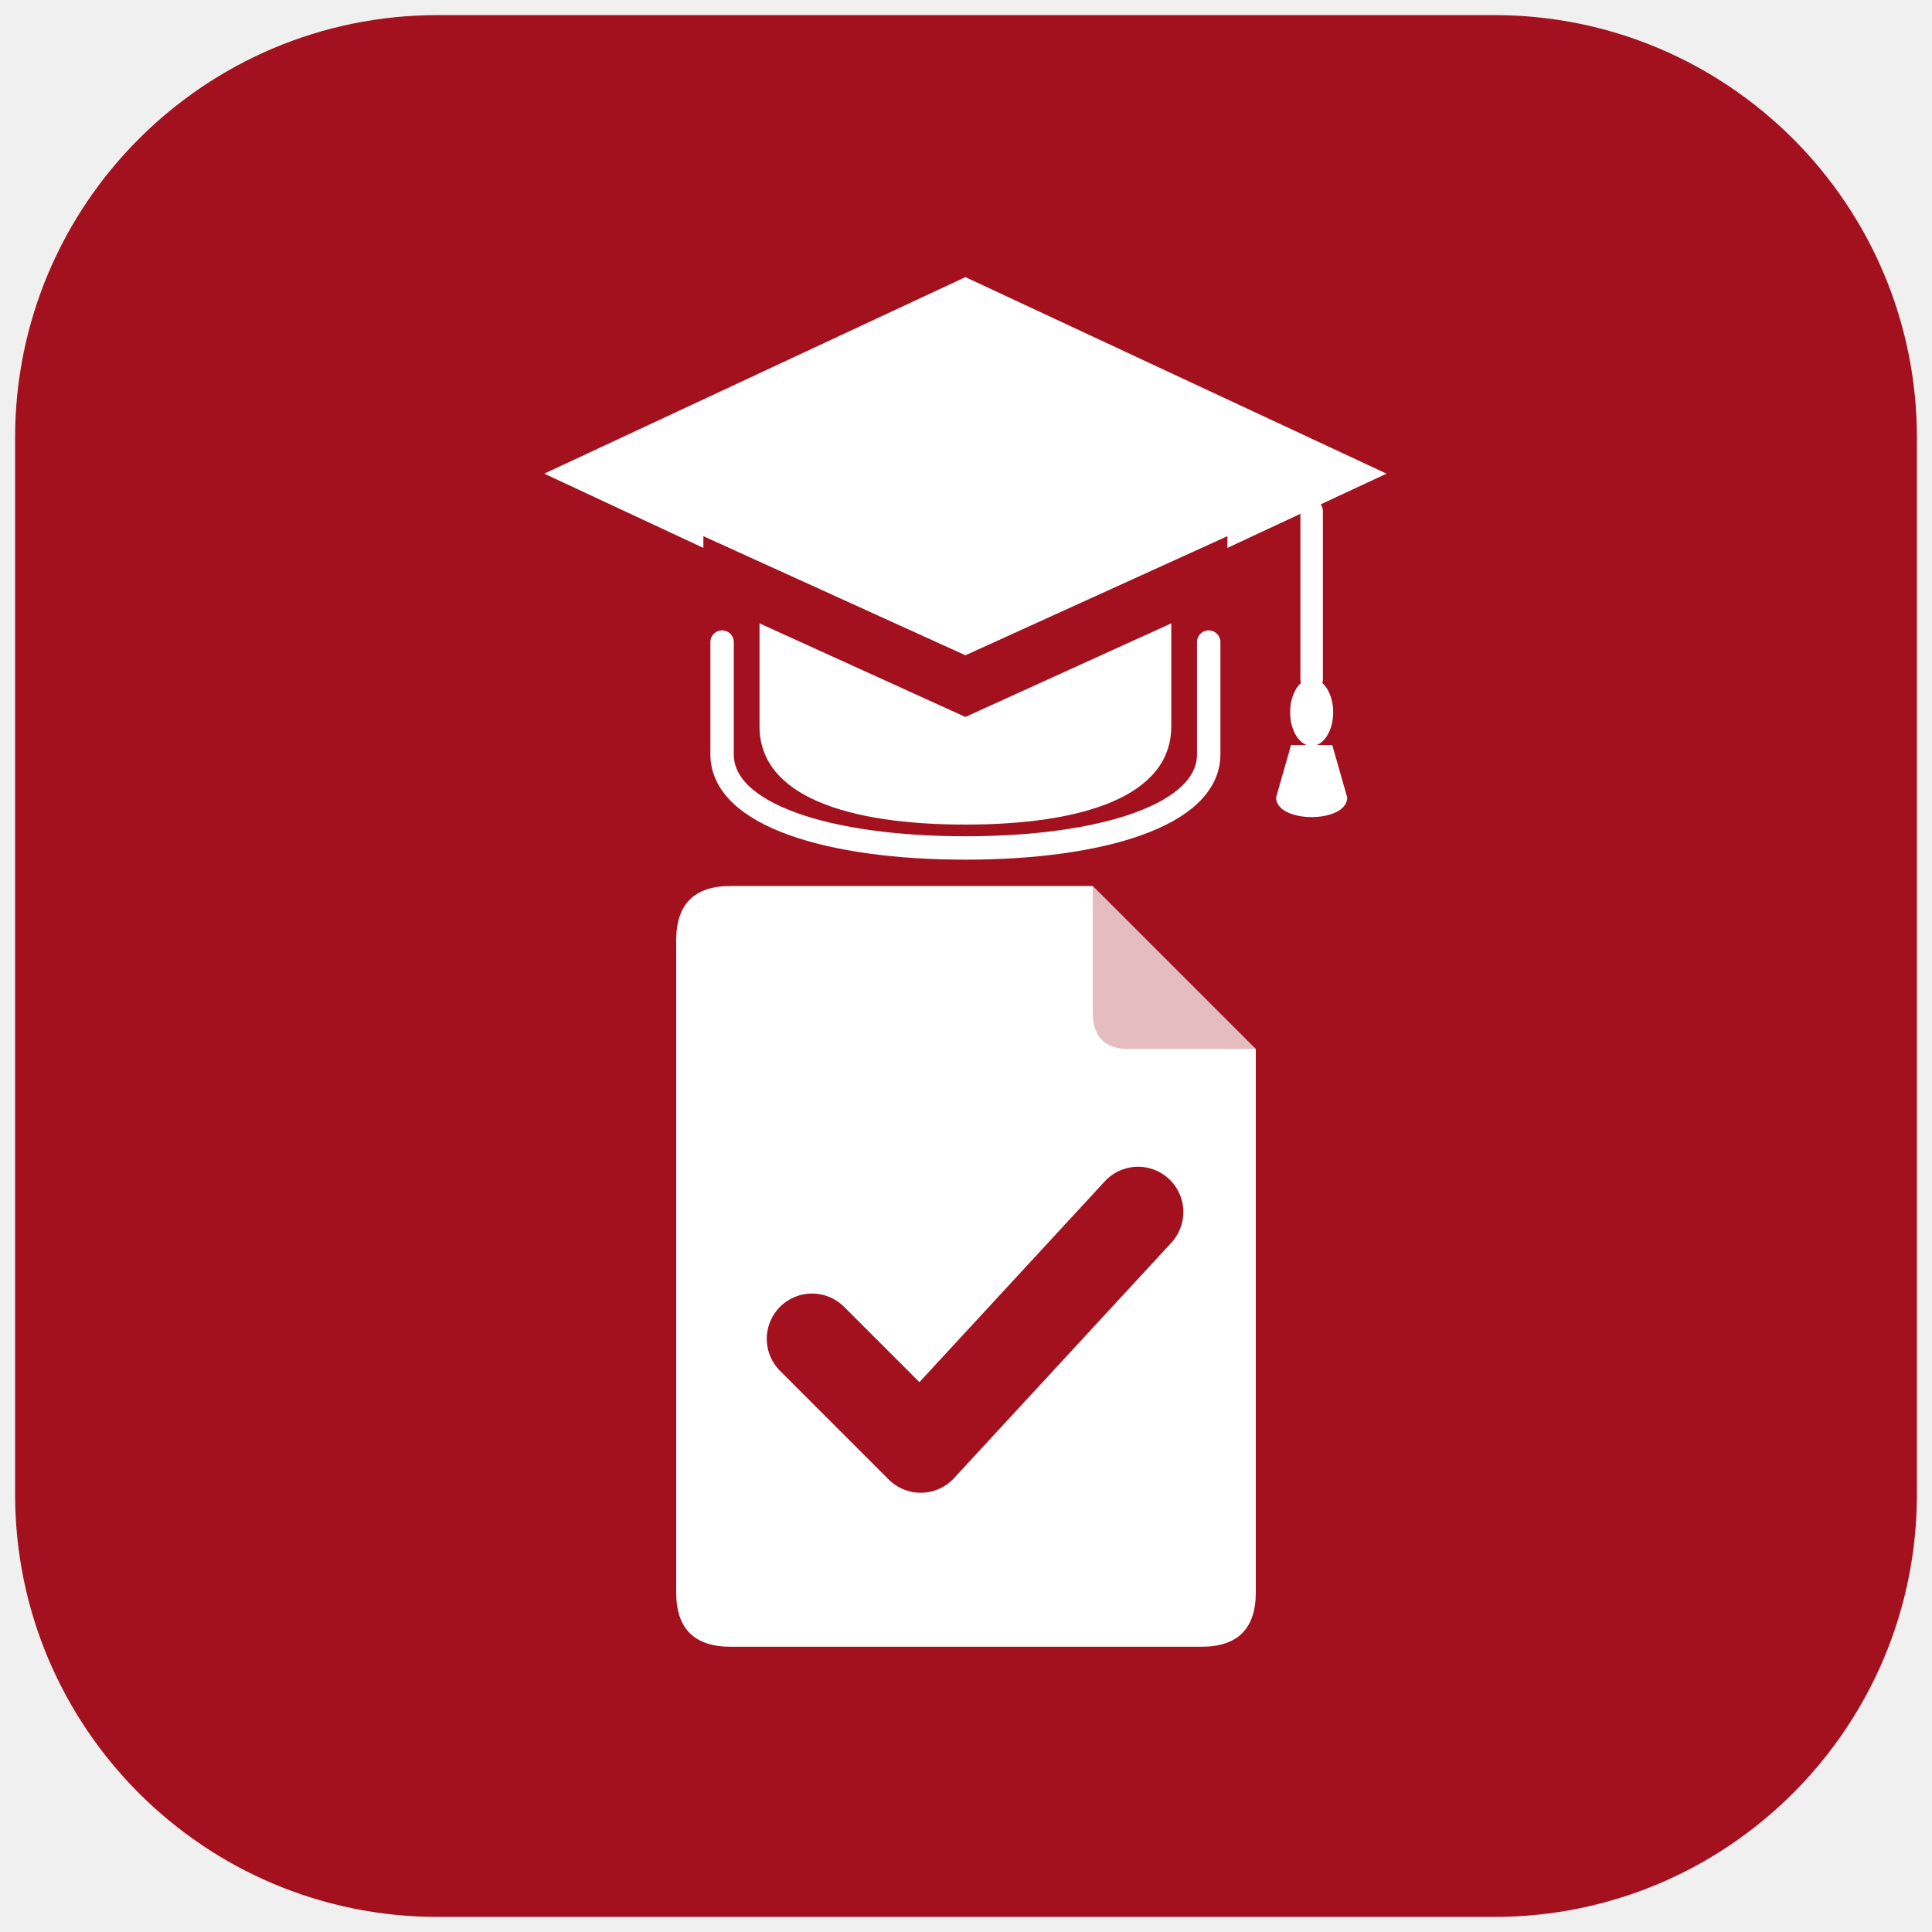
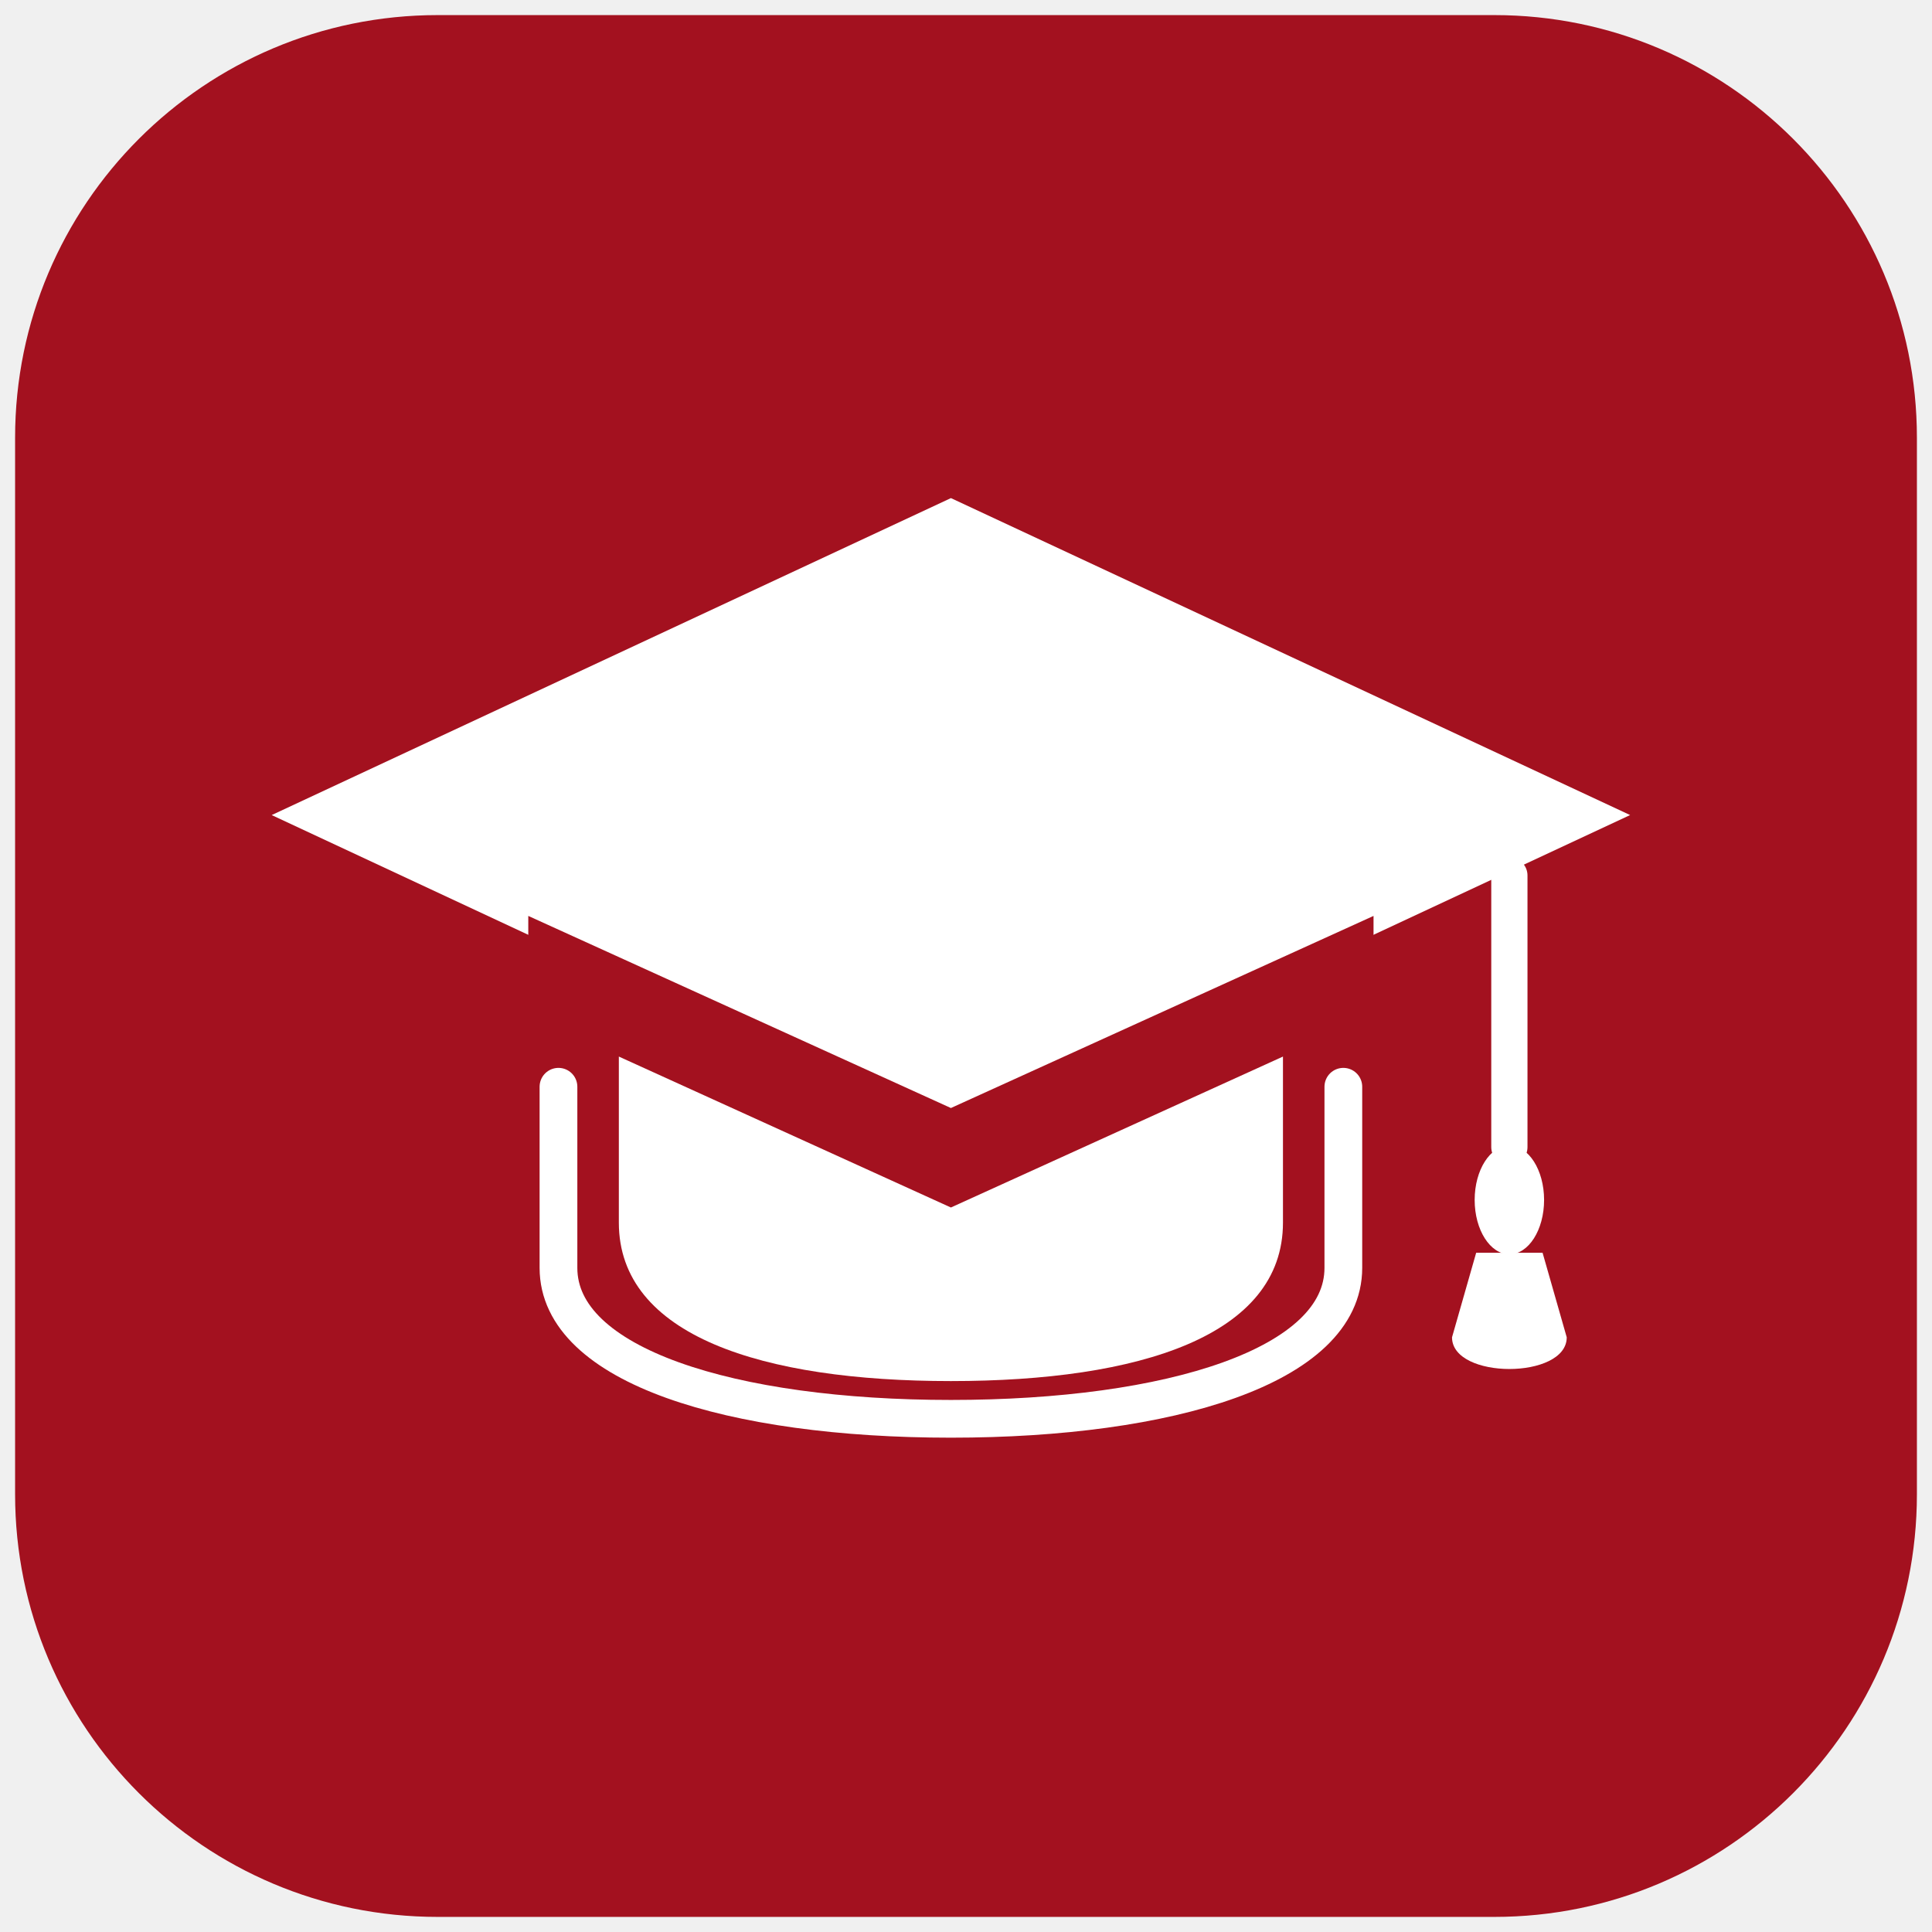
<svg xmlns="http://www.w3.org/2000/svg" viewBox="0 0 128 128" width="128" height="128">
  <rect x="1" y="1" width="126" height="126" rx="28" fill="#A3111F" />
-   <g transform="translate(25.6,45.5) scale(0.6)">
-     <path fill="#fff" d="M38 22 H78 L96 40 V100 Q96 106 90 106 H38 Q32 106 32 100 V28 Q32 22 38 22 Z" />
-     <path fill="#A3111F" fill-opacity=".28" d="M78 22 V36 Q78 40 82 40 H96 Z" />
-     <path fill="none" stroke="#A3111F" stroke-width="10" stroke-linecap="round" stroke-linejoin="round" d="M47 72 L59 84 L83 58" />
-   </g>
-   <g transform="translate(24.9,-2.1) scale(0.62)">
-     <path fill="#fff" stroke="#A3111F" stroke-width="12" stroke-linejoin="round" paint-order="stroke" d="M63 33 L108 54 L63 75 L18 54 Z" />
-     <path fill="#fff" stroke="#A3111F" stroke-width="12" paint-order="stroke" d="M41 70 L63 80 L85 70 L85 81 C85 88.5 75.5 91.5 63 91.5 C50.5 91.5 41 88.5 41 81 Z" />
-     <path fill="none" stroke="#fff" stroke-width="2.5" stroke-linecap="round" d="M37 72 V84 C37 90.5 48.5 94 63 94 C77.5 94 89 90.5 89 84 V72" />
-     <path fill="none" stroke="#fff" stroke-width="2.4" stroke-linecap="round" d="M100 58 V76" />
-     <ellipse fill="#fff" cx="100" cy="79.5" rx="2.3" ry="3.6" />
-     <path fill="#fff" d="M97.8 83 L102.2 83 L103.8 88.6 C103.8 91.4 96.2 91.4 96.2 88.6 Z" />
-   </g>
+   <path fill="#fff" stroke="#A3111F" stroke-width="12" stroke-linejoin="round" paint-order="stroke" d="M63 33 L108 54 L63 75 L18 54 Z" />
+   <path fill="#fff" stroke="#A3111F" stroke-width="12" paint-order="stroke" d="M41 70 L63 80 L85 70 L85 81 C85 88.5 75.5 91.5 63 91.5 C50.5 91.5 41 88.5 41 81 Z" />
+   <path fill="none" stroke="#fff" stroke-width="2.5" stroke-linecap="round" d="M37 72 V84 C37 90.5 48.5 94 63 94 C77.5 94 89 90.5 89 84 V72" />
+   <path fill="none" stroke="#fff" stroke-width="2.4" stroke-linecap="round" d="M100 58 V76" />
+   <ellipse fill="#fff" cx="100" cy="79.5" rx="2.3" ry="3.6" />
+   <path fill="#fff" d="M97.8 83 L102.2 83 L103.8 88.6 C103.8 91.4 96.2 91.4 96.2 88.6 Z" />
</svg>
